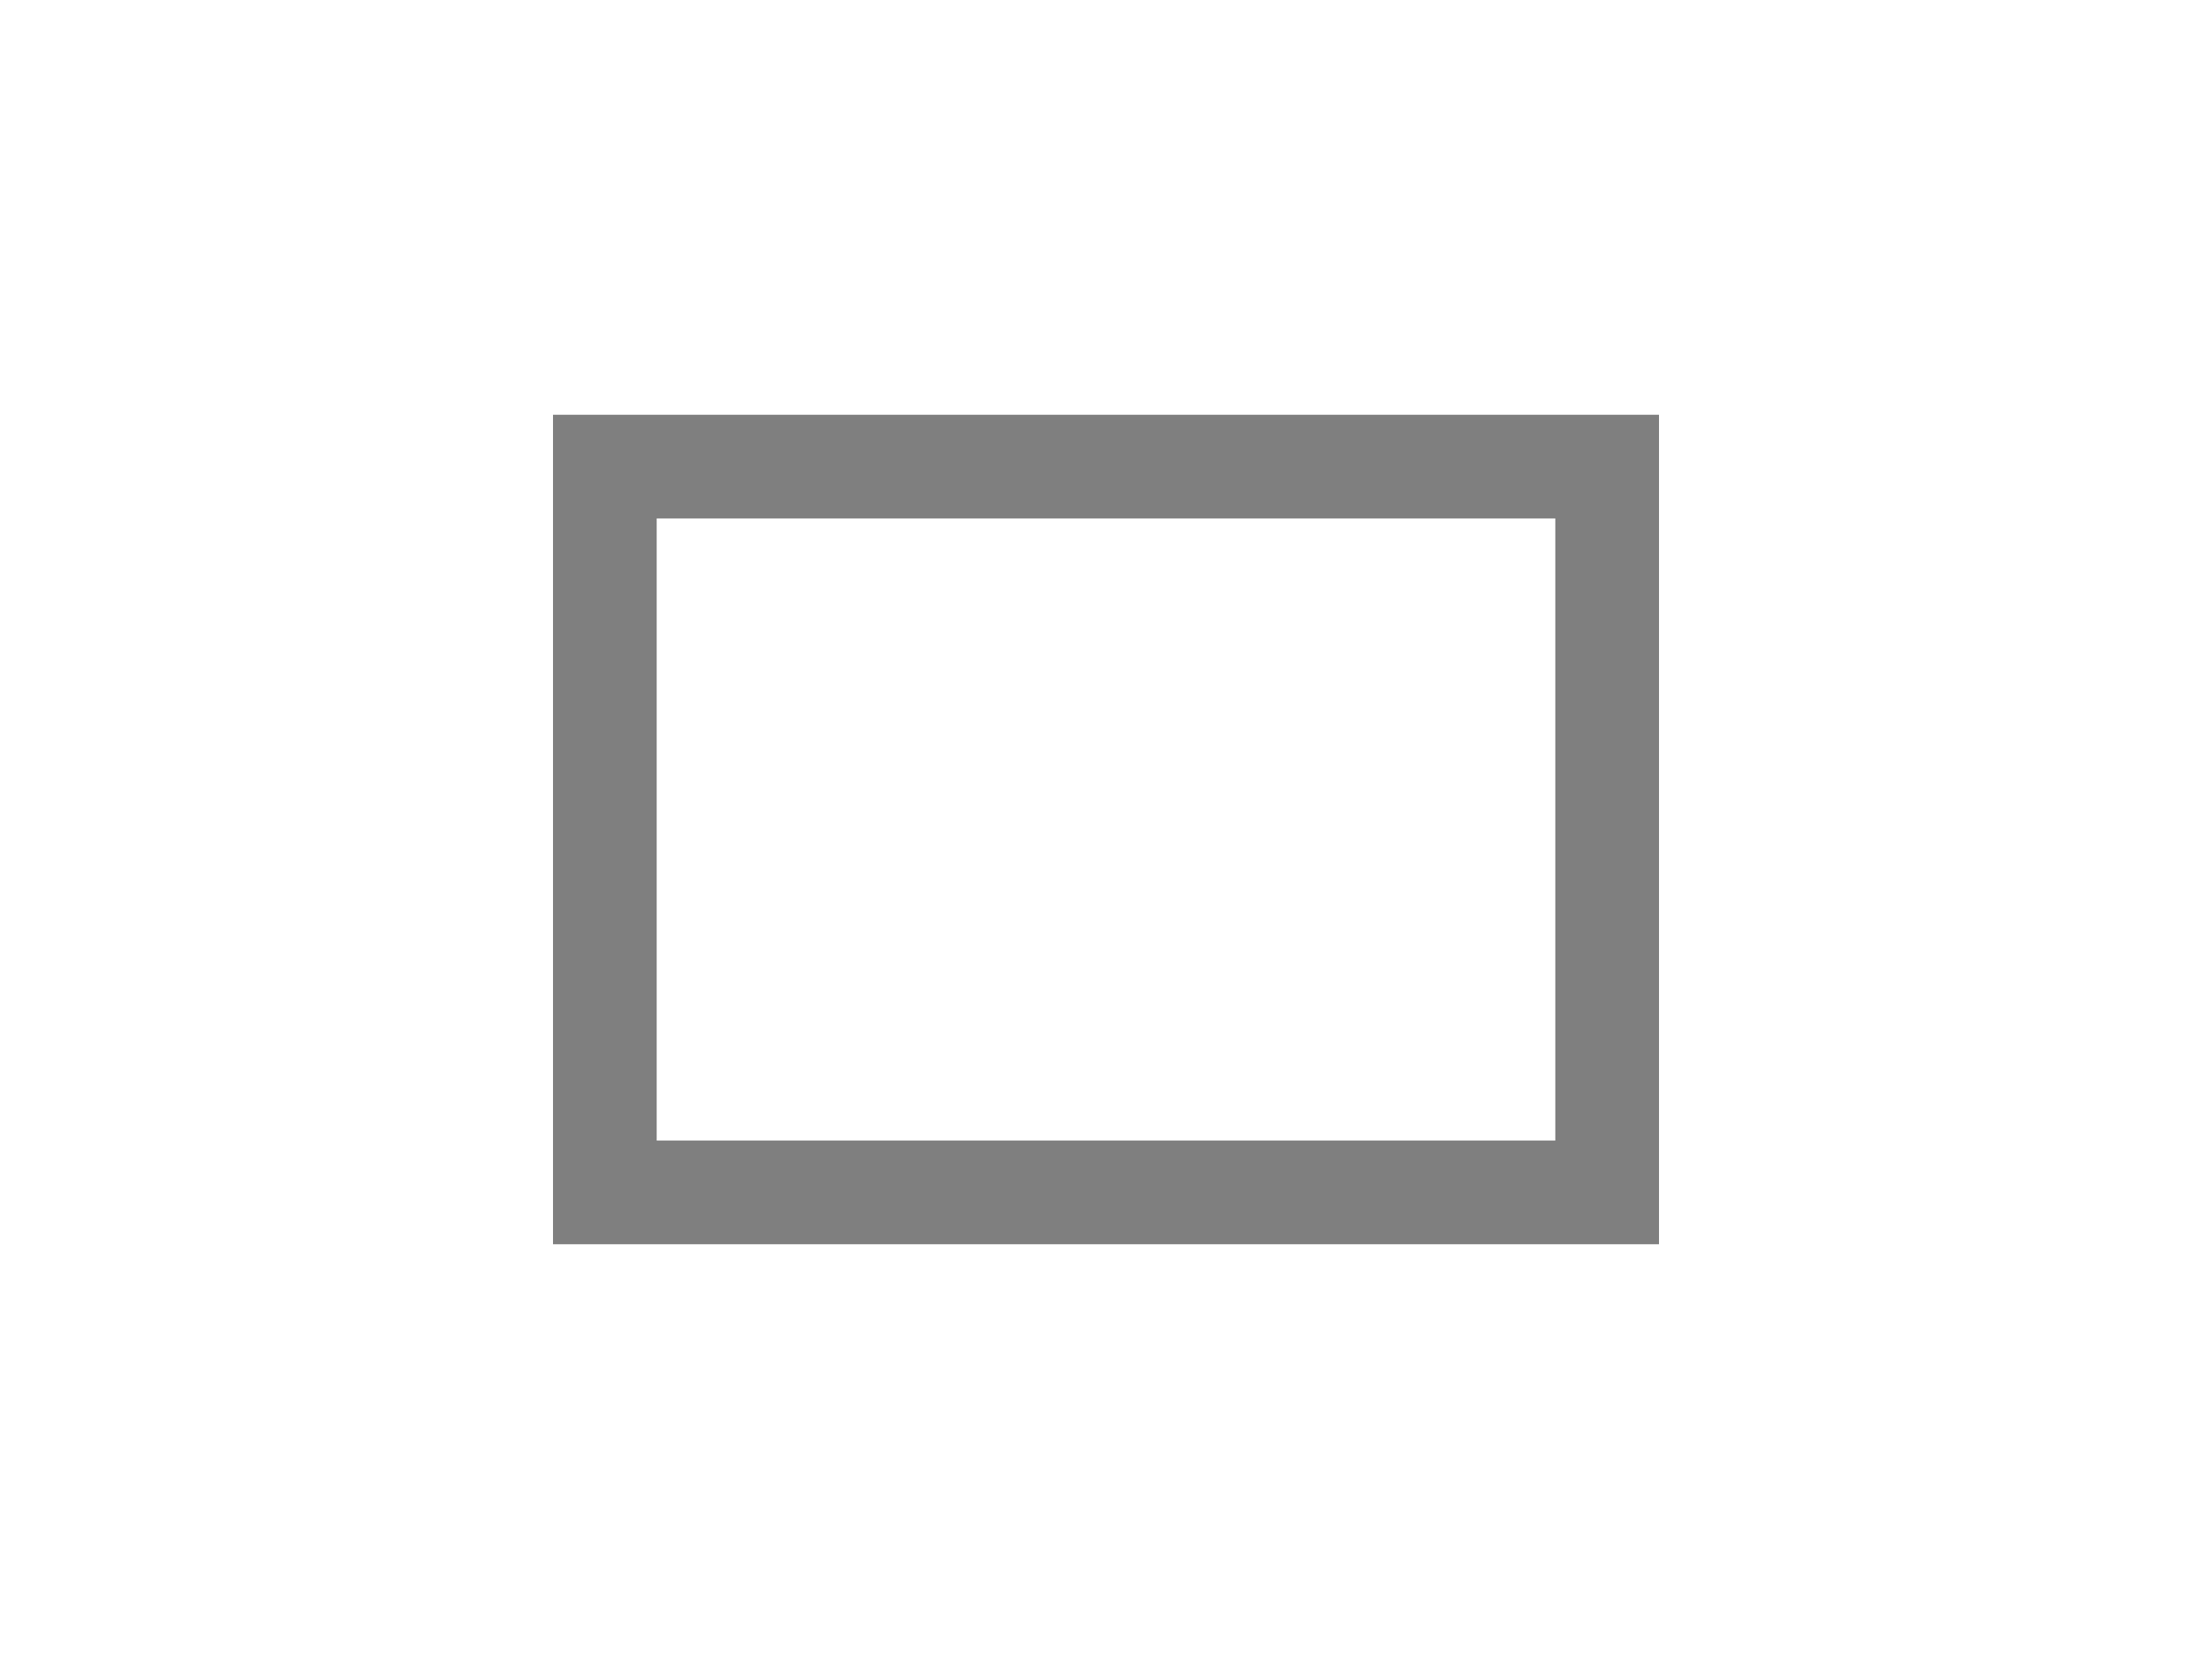
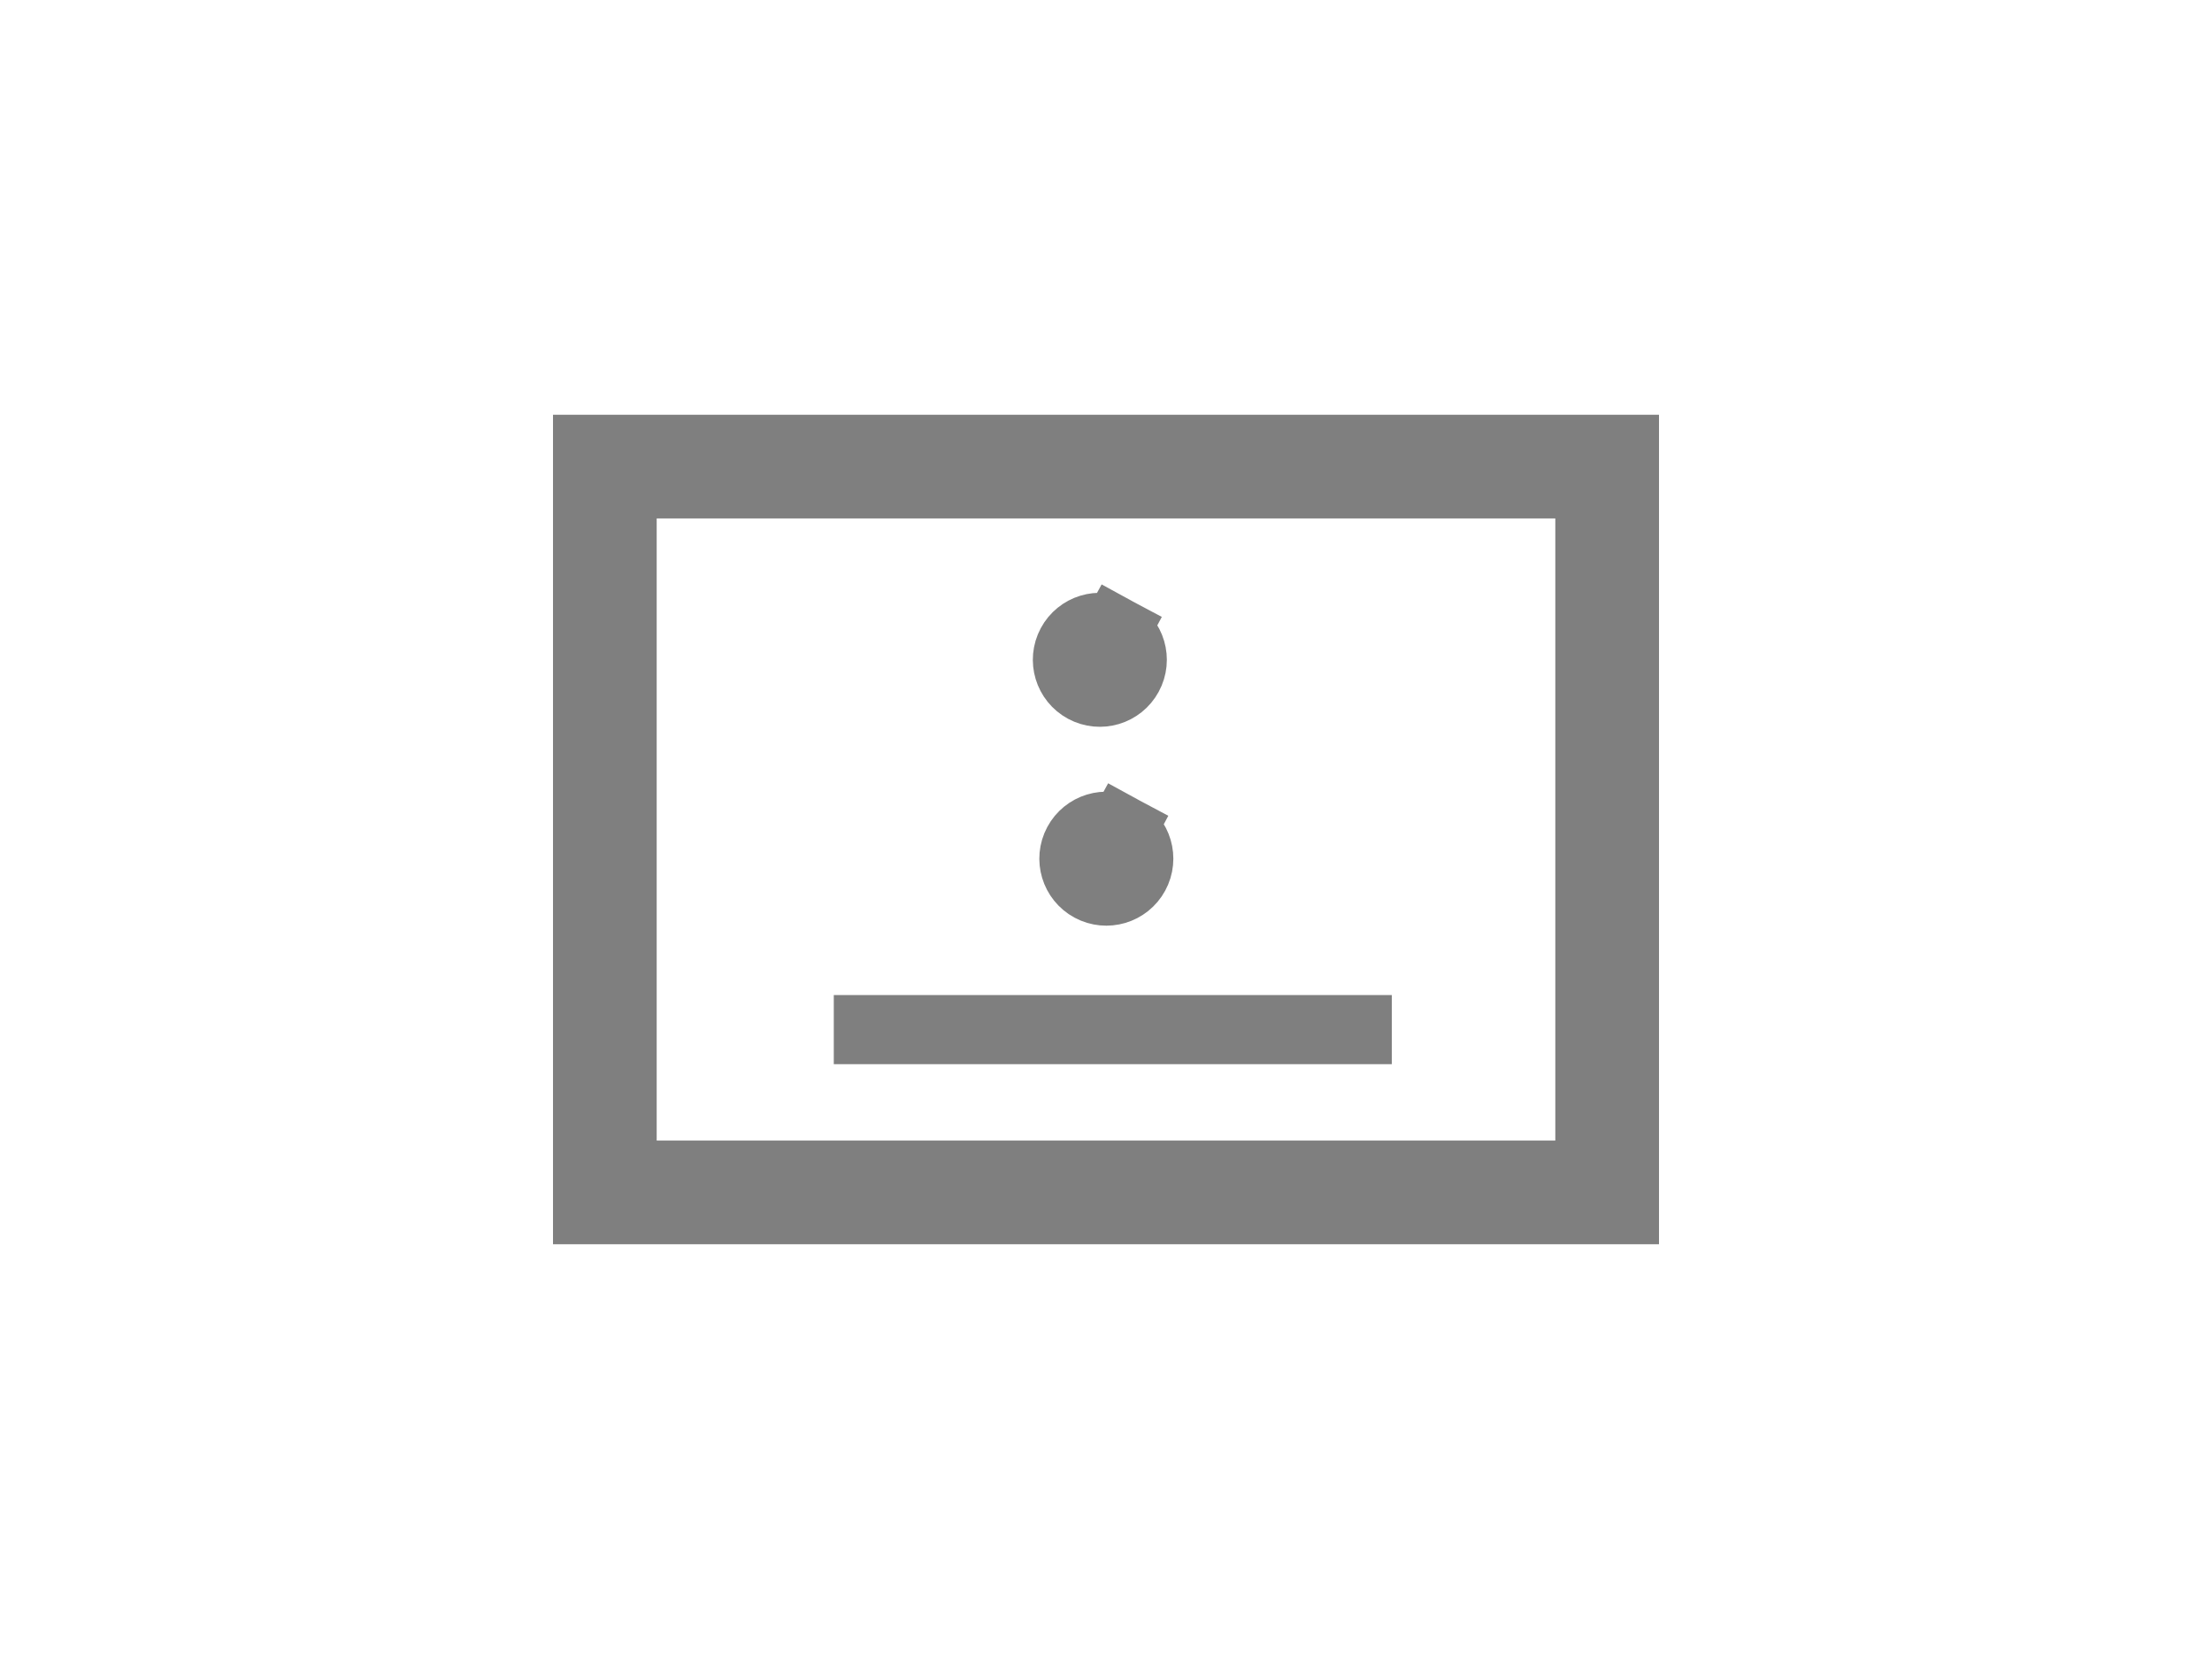
<svg xmlns="http://www.w3.org/2000/svg" width="32" height="24" id="svg2" version="1.1">
  <defs id="defs4" />
  <g id="layer1" transform="translate(0,0)">
    <rect style="fill:none;stroke:#7f7f7f;stroke-width:1.5;stroke-miterlimit:4;stroke-dasharray:none;stroke-opacity:1" id="rect4554-5-5" width="14.5" height="10.5" x="8.75" y="6.75" />
+     <path style="fill:none;fill-opacity:1;stroke:#7f7f7f;stroke-width:1;stroke-linecap:square;stroke-miterlimit:4;stroke-dasharray:none;stroke-opacity:1" id="path4535" d="m 16.136,9.133 a 0.469,0.469 0 0 1 0.187,0.636 0.469,0.469 0 0 1 -0.635,0.189 0.469,0.469 0 0 1 -0.191,-0.634 0.469,0.469 0 0 1 0.634,-0.193" />
+     <path style="fill:none;fill-opacity:1;stroke:#7f7f7f;stroke-width:1;stroke-linecap:square;stroke-miterlimit:4;stroke-dasharray:none;stroke-opacity:1" id="path4535-3" d="m 16.23,12.01 a 0.469,0.469 0 0 1 0.187,0.636 0.469,0.469 0 0 1 -0.635,0.189 0.469,0.469 0 0 1 -0.191,-0.634 0.469,0.469 0 0 1 0.634,-0.193" />
+     <path style="fill:none;stroke:#7f7f7f;stroke-width:1px;stroke-linecap:butt;stroke-linejoin:miter;stroke-opacity:1" d="m 12.062,14.895 h 8.073" id="path4554" />
  </g>
</svg>
